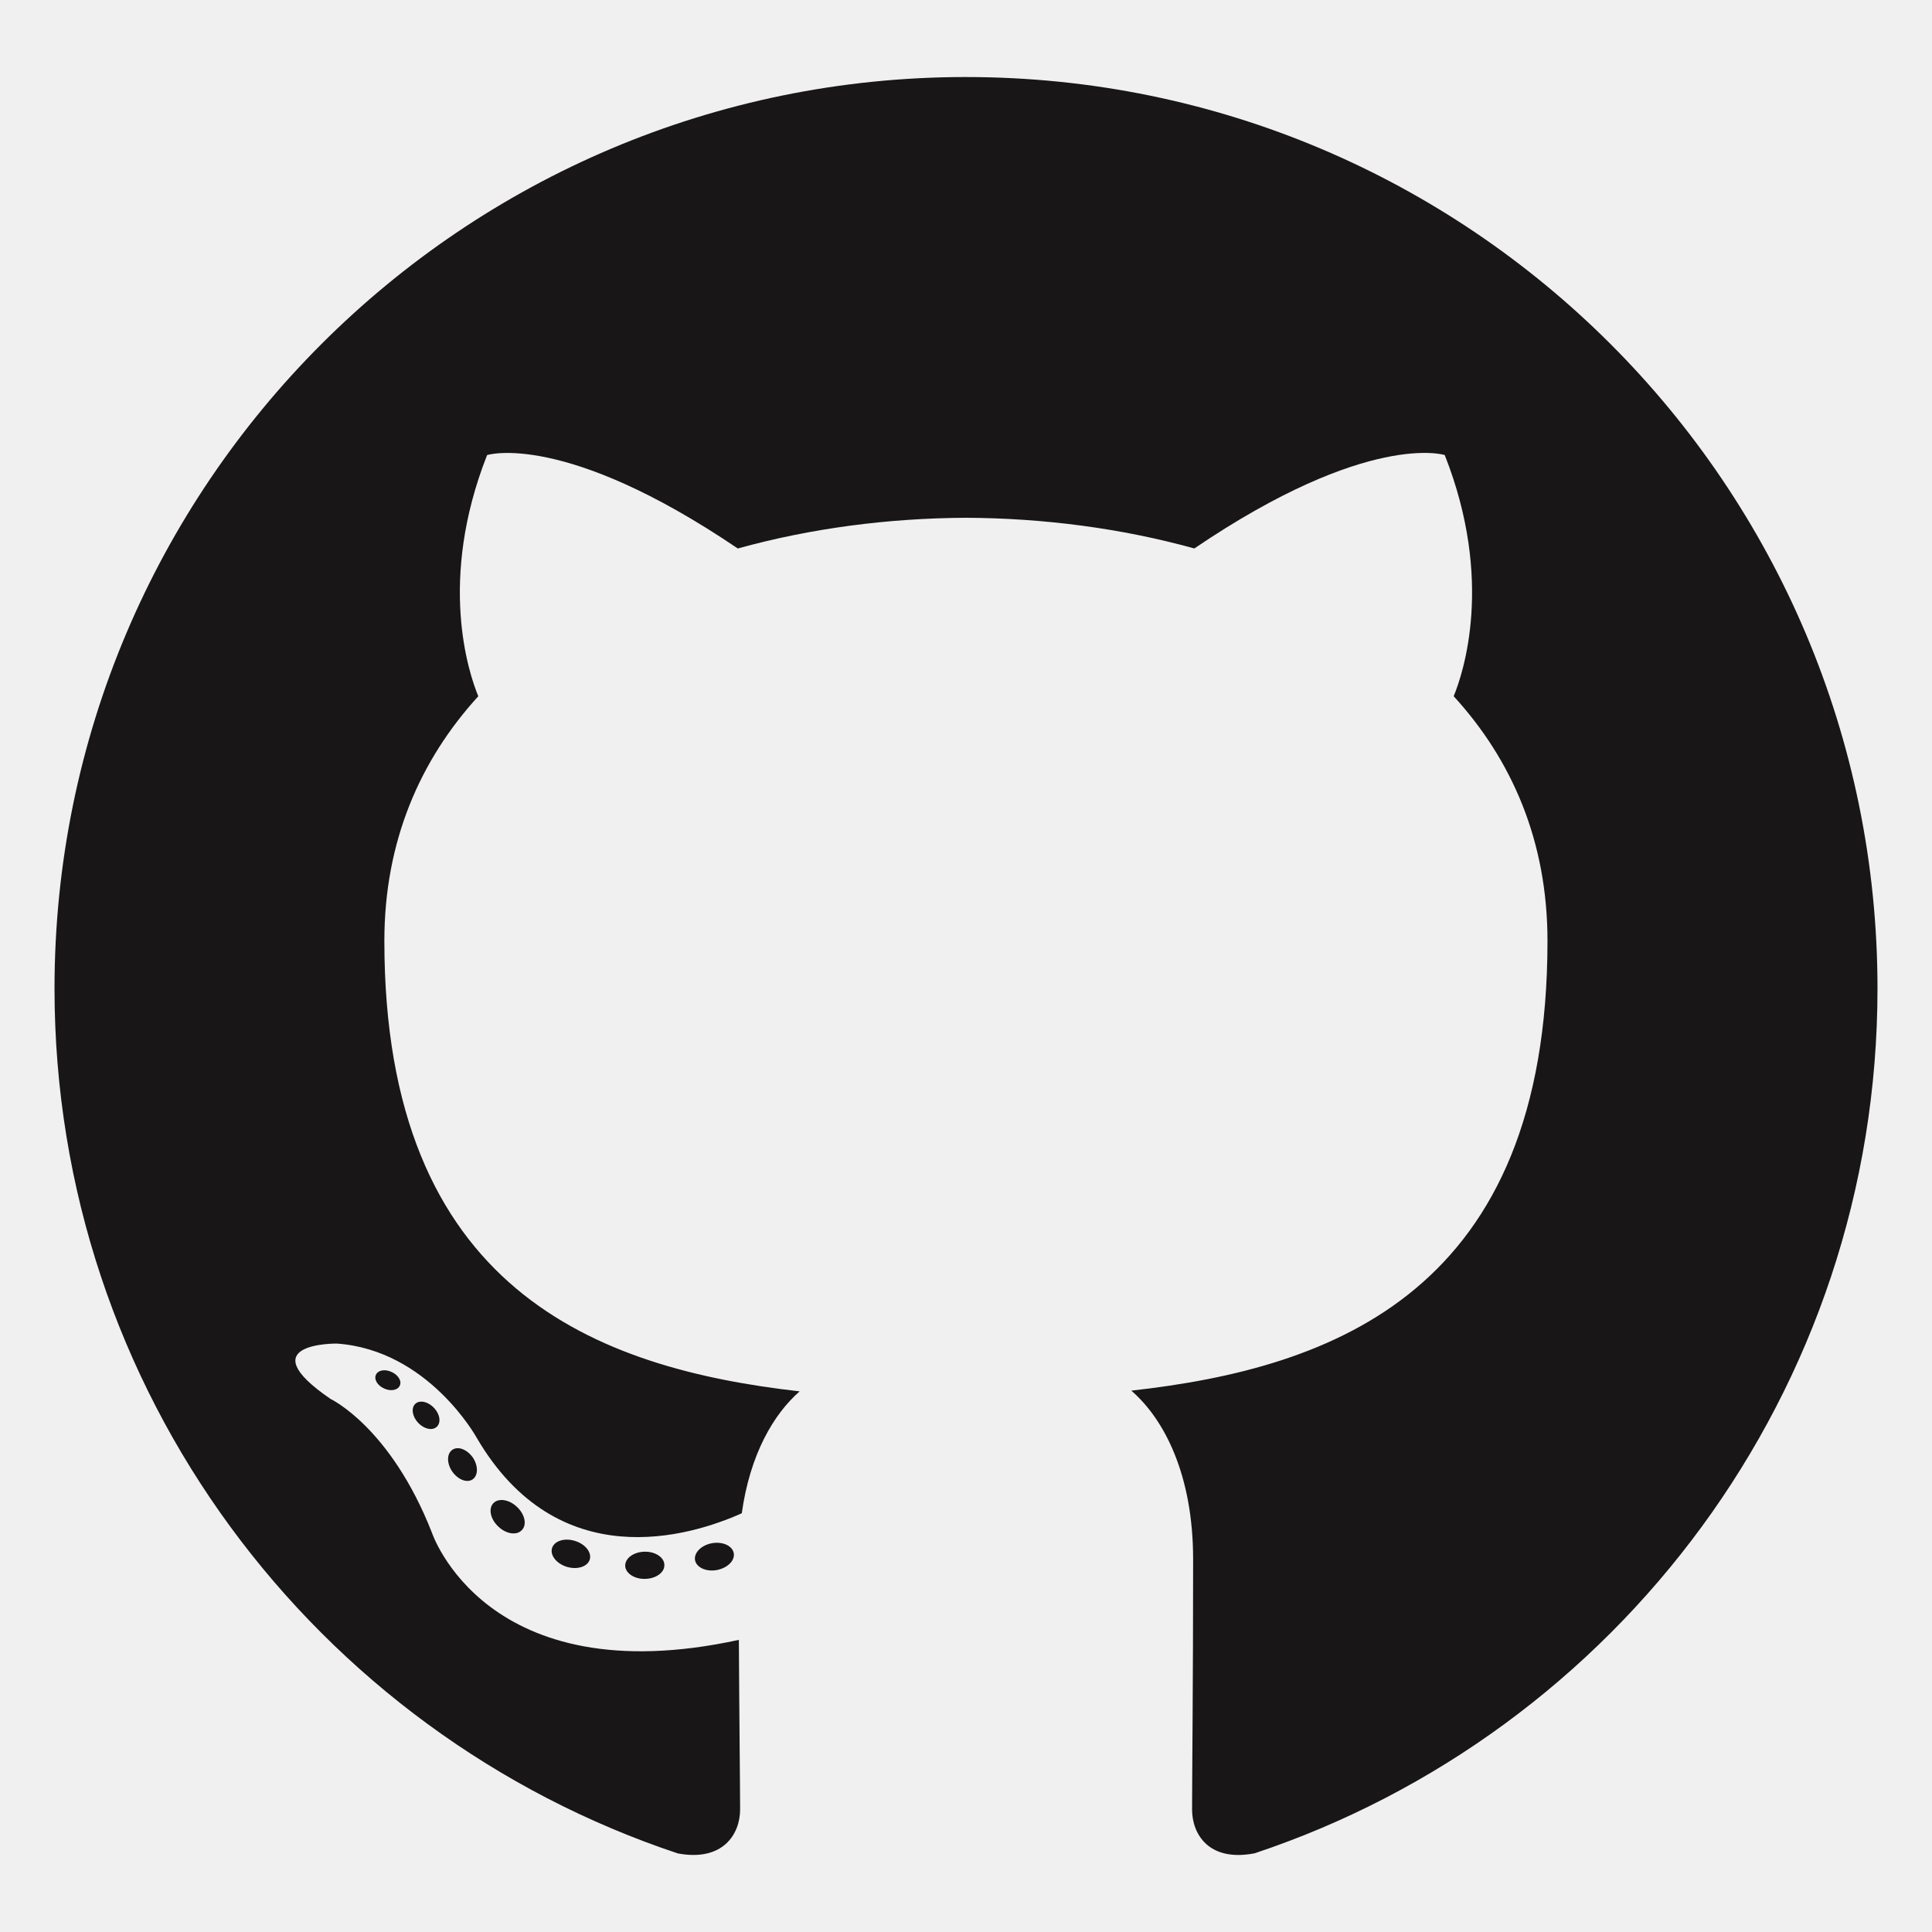
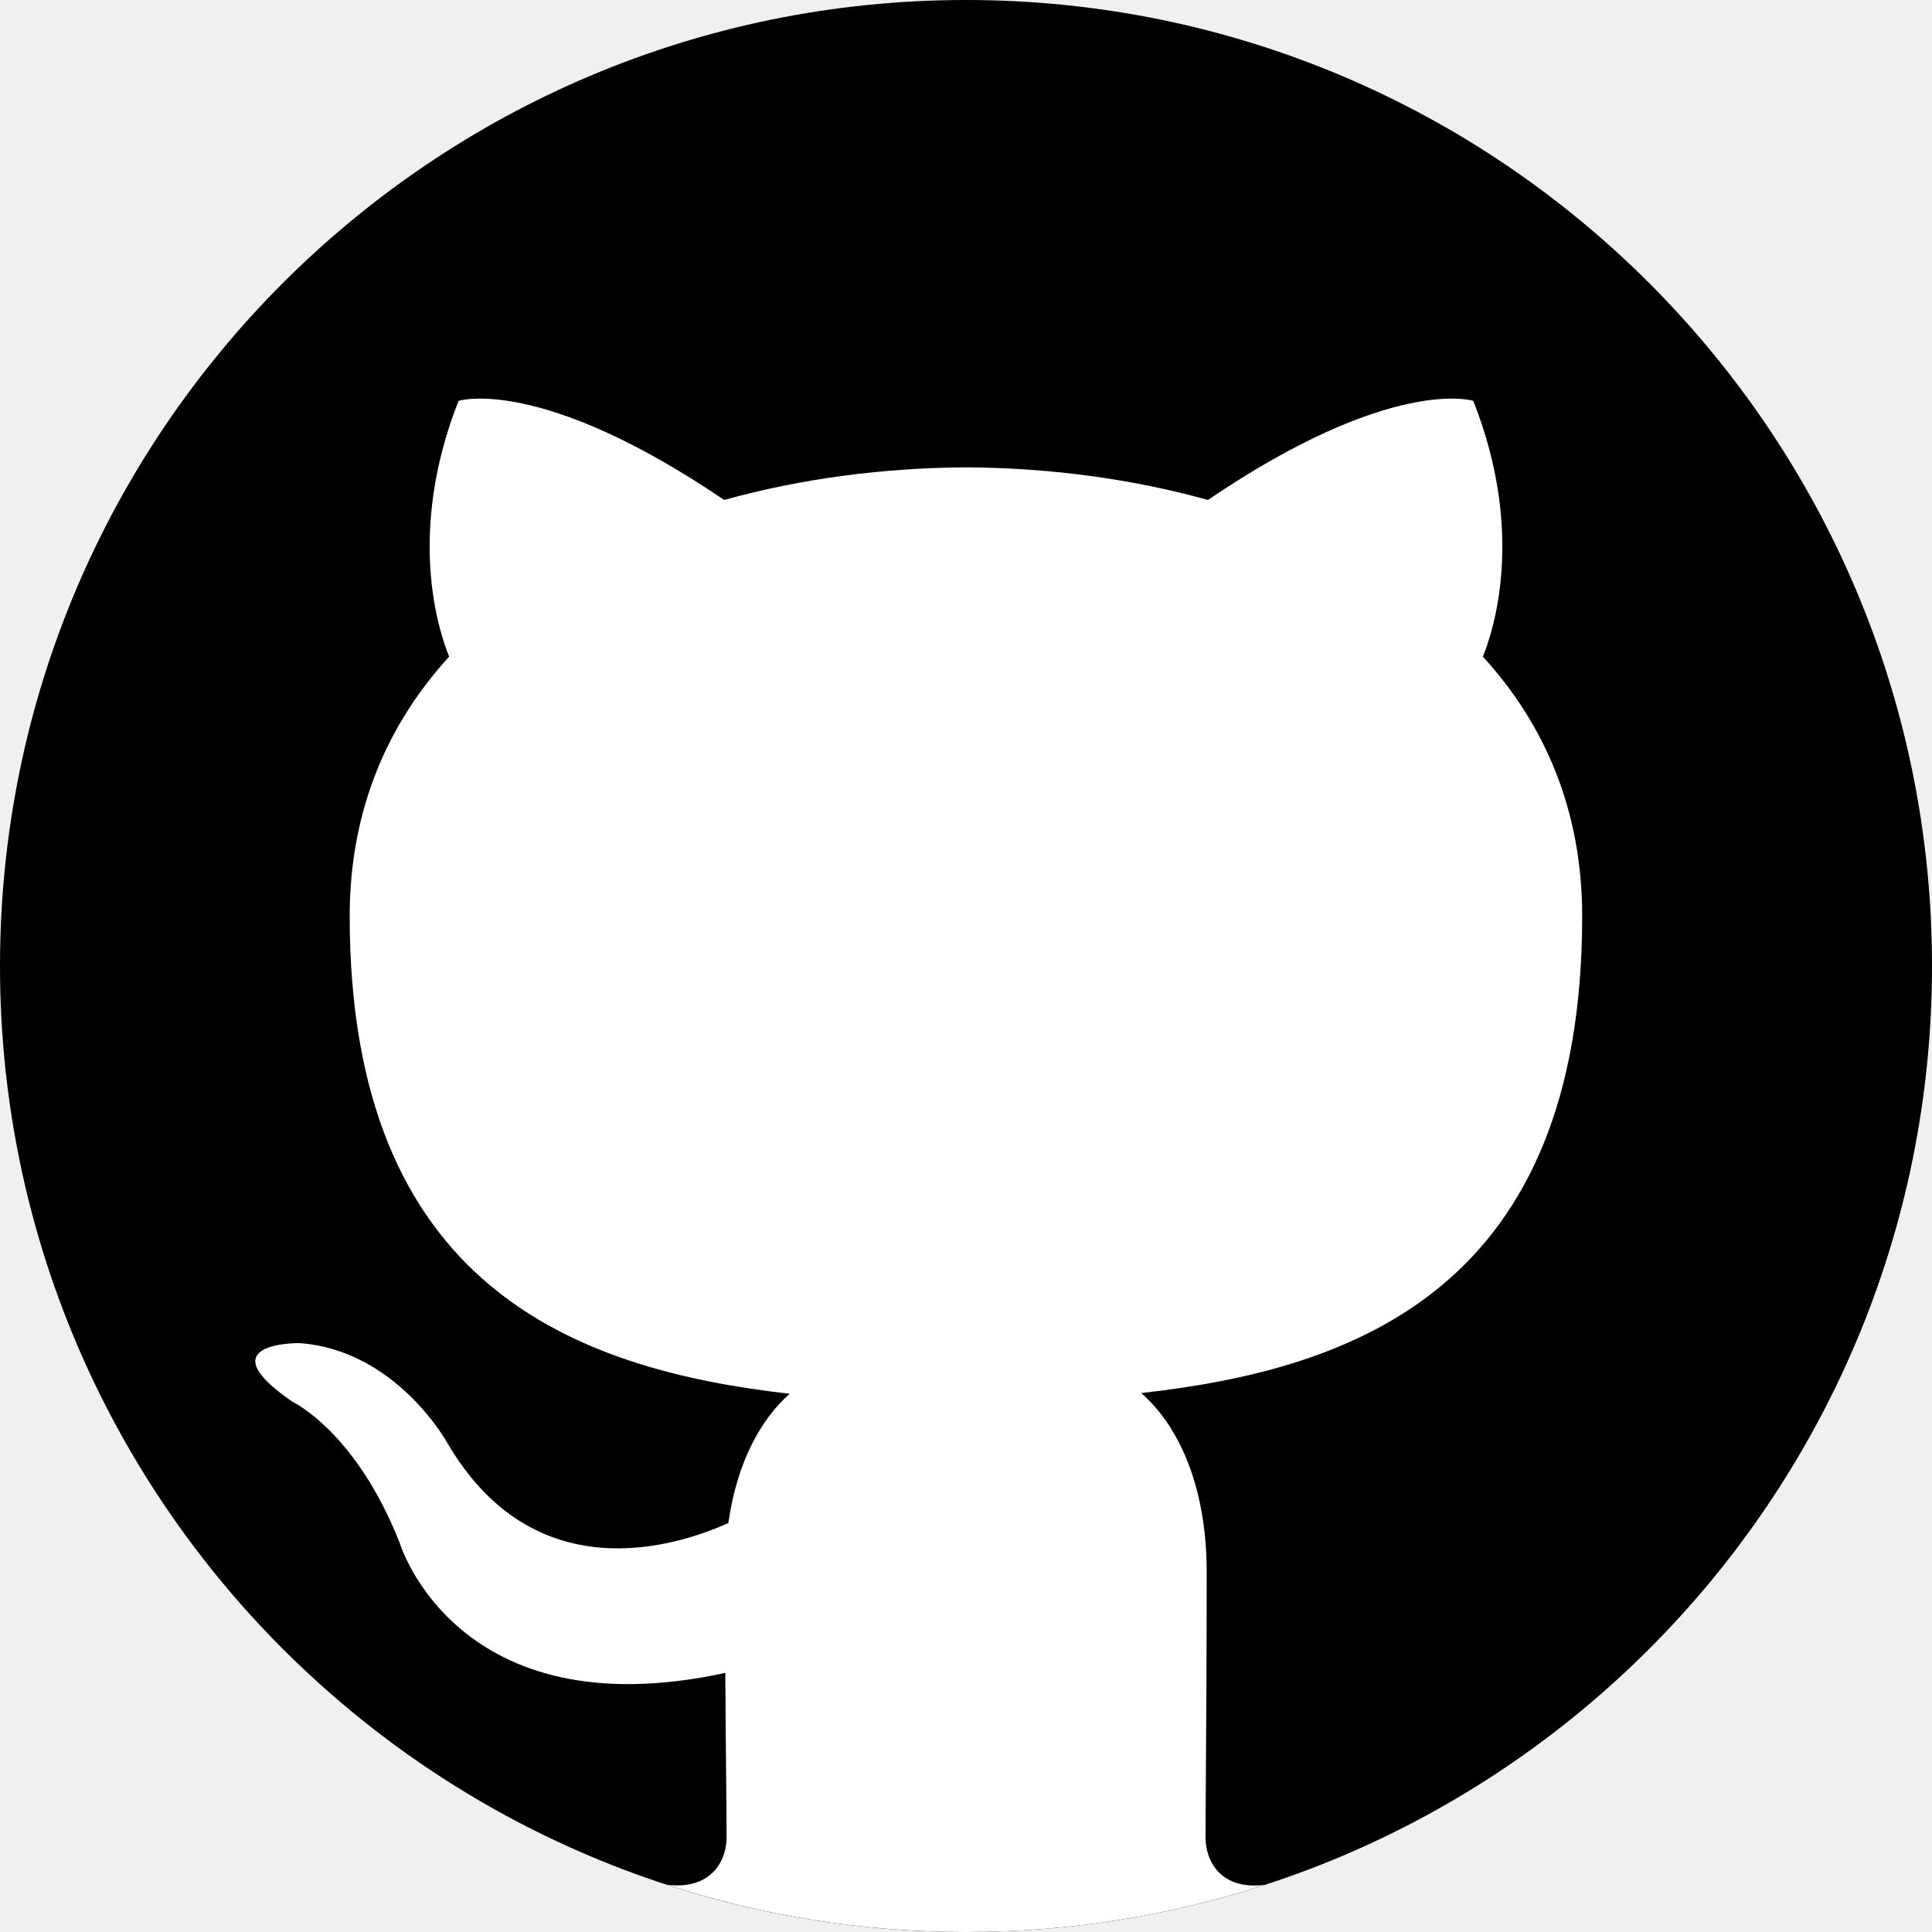
- <svg xmlns="http://www.w3.org/2000/svg" viewBox="0 0 128 128">
-   <g fill="#181616">
-     <path fill-rule="evenodd" d="M64 5.103c-33.347 0-60.388 27.035-60.388 60.388 0 26.682 17.303 49.317 41.297 57.303 3.017.56 4.125-1.31 4.125-2.905 0-1.44-.056-6.197-.082-11.243-16.8 3.653-20.345-7.125-20.345-7.125-2.747-6.98-6.705-8.836-6.705-8.836-5.48-3.748.413-3.67.413-3.67 6.063.425 9.257 6.223 9.257 6.223 5.386 9.23 14.127 6.562 17.573 5.02.542-3.903 2.107-6.568 3.834-8.076-13.413-1.525-27.514-6.704-27.514-29.843 0-6.593 2.36-11.98 6.223-16.21-.628-1.52-2.695-7.662.584-15.98 0 0 5.07-1.623 16.61 6.19C53.7 35 58.867 34.327 64 34.304c5.13.023 10.3.694 15.127 2.033 11.526-7.813 16.59-6.19 16.59-6.19 3.287 8.317 1.22 14.46.593 15.98 3.872 4.23 6.215 9.617 6.215 16.21 0 23.194-14.127 28.3-27.574 29.796 2.167 1.874 4.097 5.55 4.097 11.183 0 8.08-.07 14.583-.07 16.572 0 1.607 1.088 3.49 4.148 2.897 23.98-7.994 41.263-30.622 41.263-57.294C124.388 32.14 97.35 5.104 64 5.104z" clip-rule="evenodd" />
-     <path d="M26.484 91.806c-.133.3-.605.39-1.035.185-.44-.196-.685-.605-.543-.906.13-.31.603-.395 1.04-.188.44.197.69.61.537.91zm-.743-.55M28.93 94.535c-.287.267-.85.143-1.232-.28-.396-.42-.47-.983-.177-1.254.298-.266.844-.14 1.24.28.394.426.472.984.17 1.255zm-.575-.618M31.312 98.012c-.37.258-.976.017-1.35-.52-.37-.538-.37-1.183.01-1.44.373-.258.97-.025 1.35.507.368.545.368 1.19-.01 1.452zm0 0M34.573 101.373c-.33.365-1.036.267-1.552-.23-.527-.487-.674-1.18-.343-1.544.336-.366 1.045-.264 1.564.23.527.486.686 1.18.333 1.543zm0 0M39.073 103.324c-.147.473-.825.688-1.51.486-.683-.207-1.13-.76-.99-1.238.14-.477.823-.7 1.512-.485.683.206 1.13.756.988 1.237zm0 0M44.016 103.685c.017.498-.563.91-1.28.92-.723.017-1.308-.387-1.315-.877 0-.503.568-.91 1.29-.924.717-.013 1.306.387 1.306.88zm0 0M48.614 102.903c.086.485-.413.984-1.126 1.117-.7.13-1.35-.172-1.44-.653-.086-.498.422-.997 1.122-1.126.714-.123 1.354.17 1.444.663zm0 0" />
-   </g>
+ <svg xmlns="http://www.w3.org/2000/svg" width="48" height="48" fill="none" viewBox="0 0 48 48">
+   <rect width="48" height="48" fill="#000" rx="24" />
+   <path fill="#fff" fill-rule="evenodd" d="M31.422 46.829C29.085 47.589 26.59 48 24 48C21.408 48 18.912 47.588 16.573 46.827C17.653 46.957 18.052 46.253 18.052 45.646C18.052 45.381 18.048 44.915 18.042 44.291C18.035 43.569 18.026 42.636 18.02 41.562C11.343 43.013 9.934 38.342 9.934 38.342C8.844 35.568 7.271 34.829 7.271 34.829C5.091 33.339 7.436 33.369 7.436 33.369C9.843 33.539 11.111 35.844 11.111 35.844C13.252 39.514 16.728 38.455 18.096 37.839C18.314 36.287 18.934 35.229 19.62 34.628C14.29 34.022 8.688 31.962 8.688 22.76C8.688 20.137 9.623 17.994 11.159 16.314C10.911 15.707 10.088 13.266 11.393 9.959C11.393 9.959 13.409 9.313 17.992 12.421C19.908 11.888 21.96 11.622 24.002 11.611C26.04 11.622 28.093 11.888 30.011 12.421C34.592 9.313 36.603 9.959 36.603 9.959C37.913 13.266 37.089 15.707 36.842 16.314C38.38 17.994 39.309 20.137 39.309 22.76C39.309 31.985 33.697 34.016 28.352 34.61C29.212 35.352 29.98 36.817 29.98 39.058C29.98 41.205 29.967 43.074 29.958 44.312C29.954 44.926 29.951 45.385 29.951 45.646C29.951 46.256 30.34 46.961 31.422 46.829Z" clip-rule="evenodd" />
</svg>
